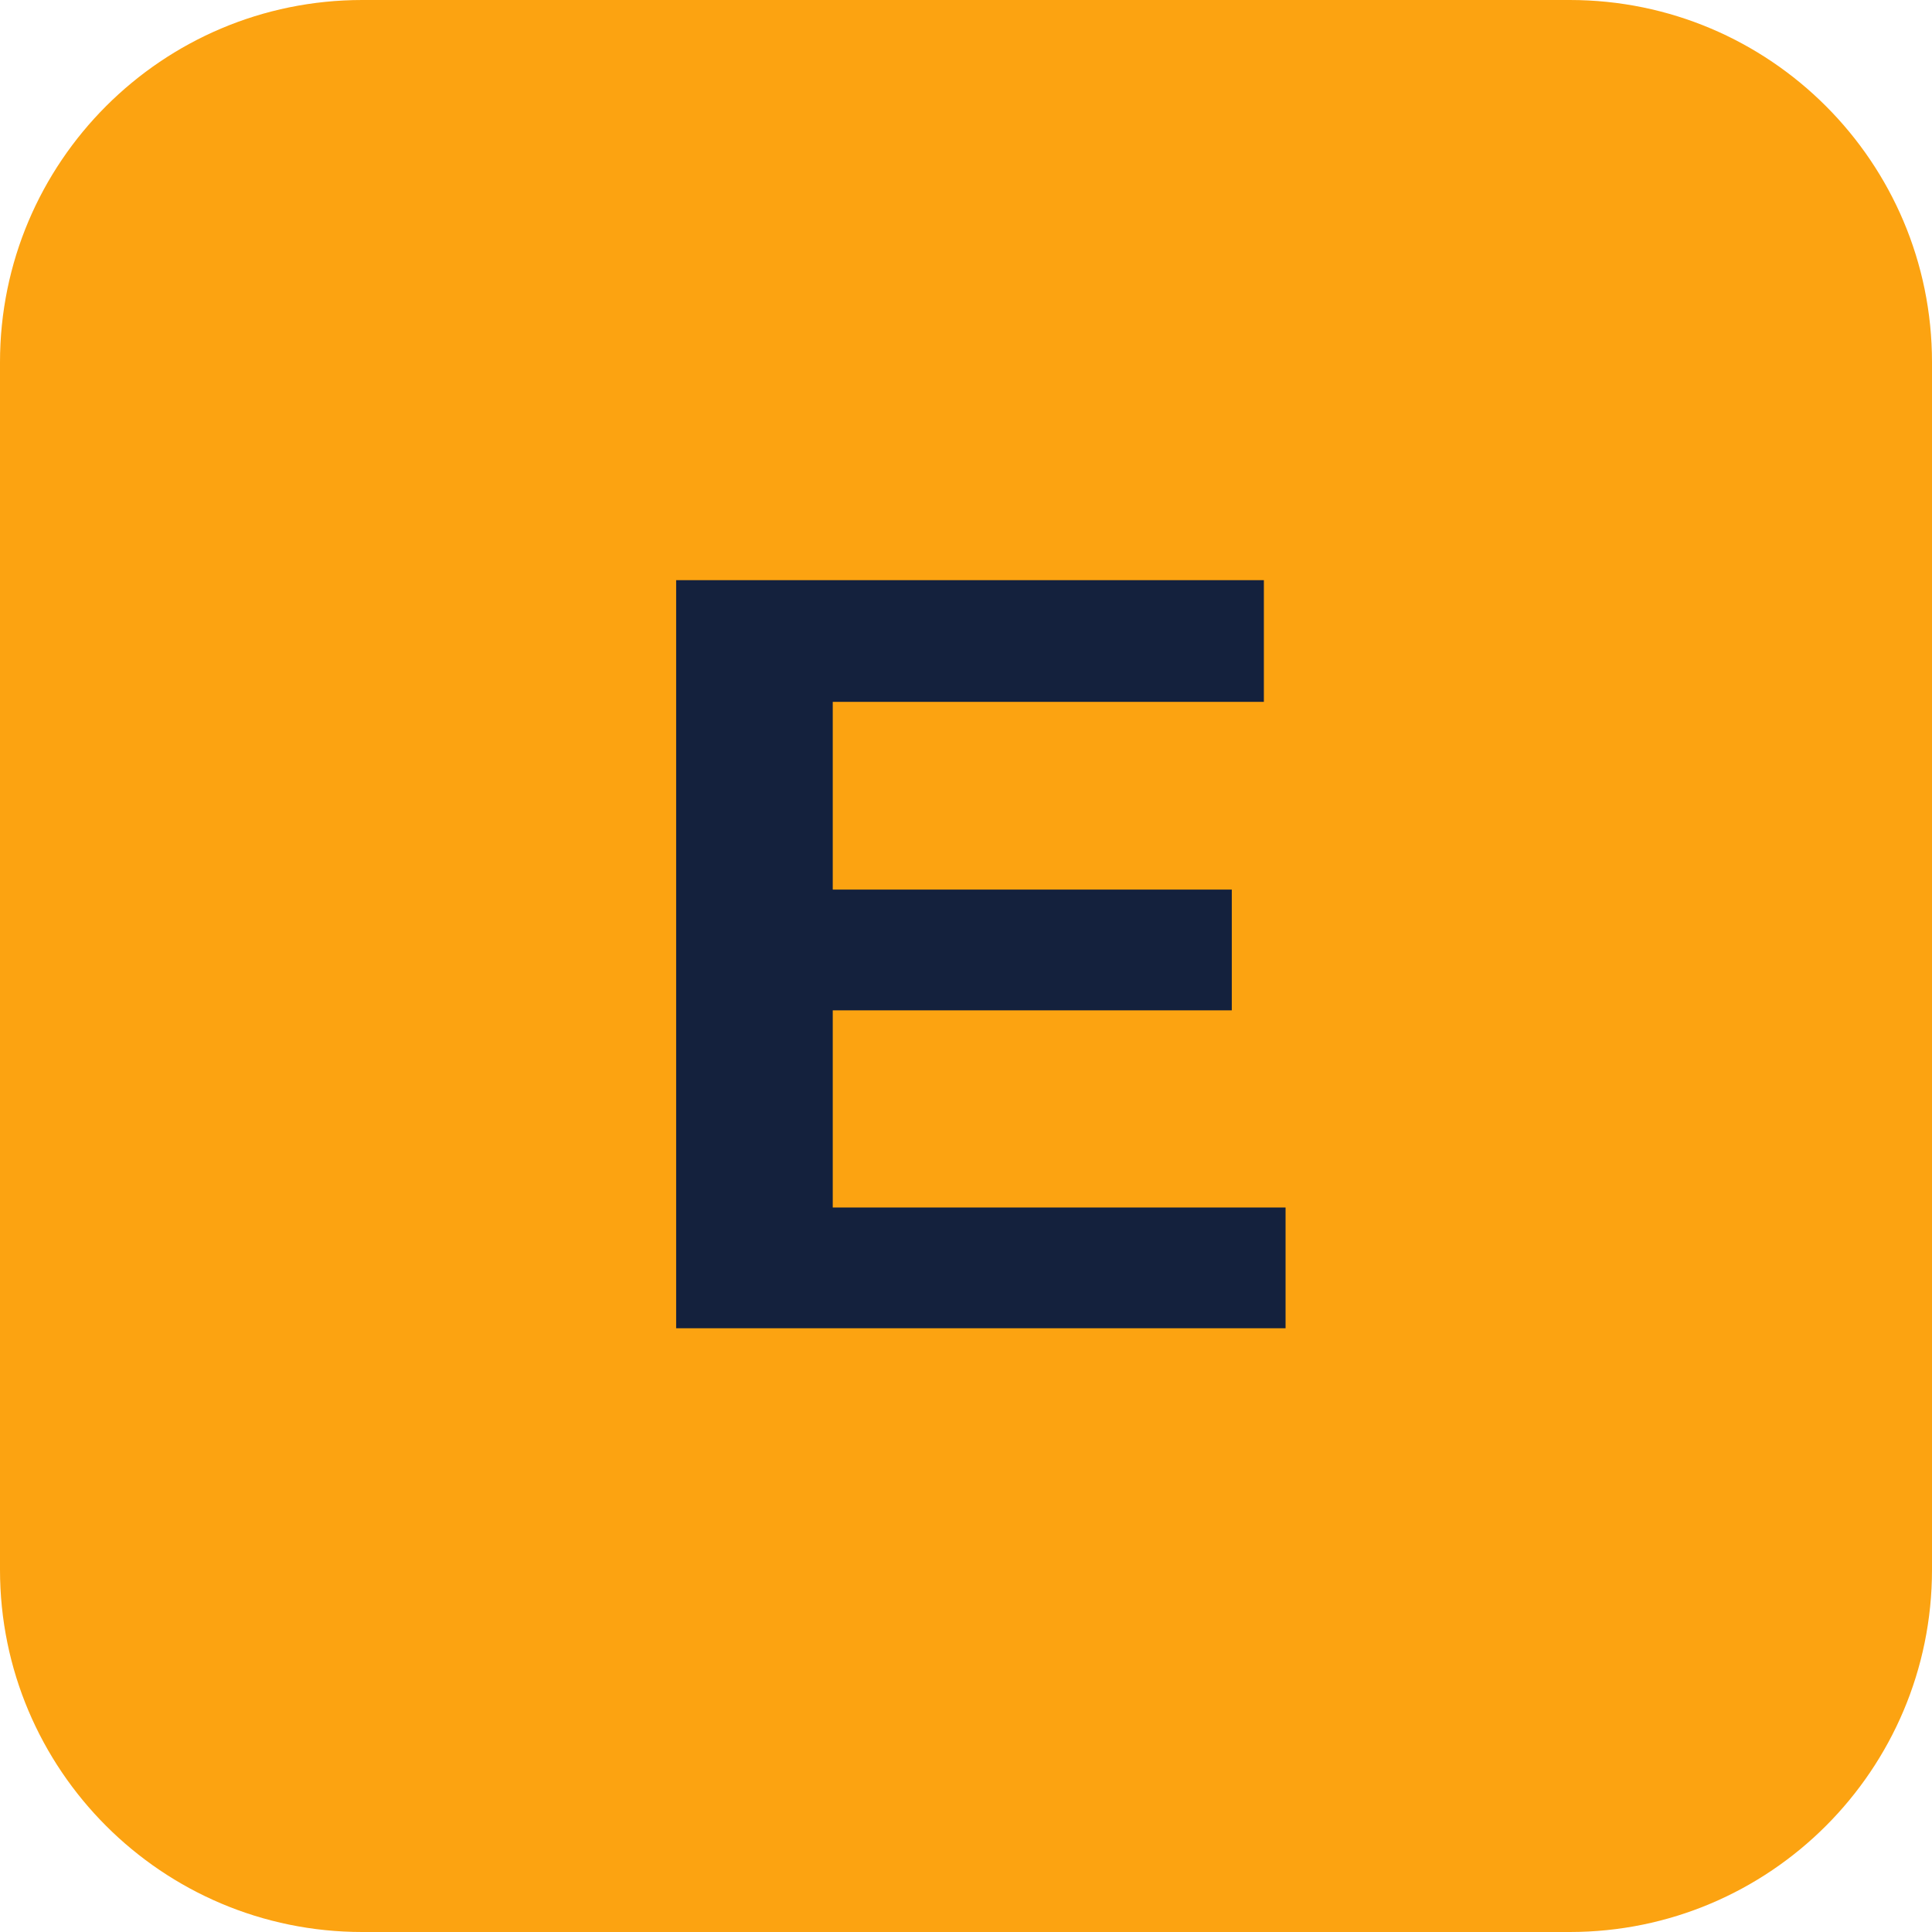
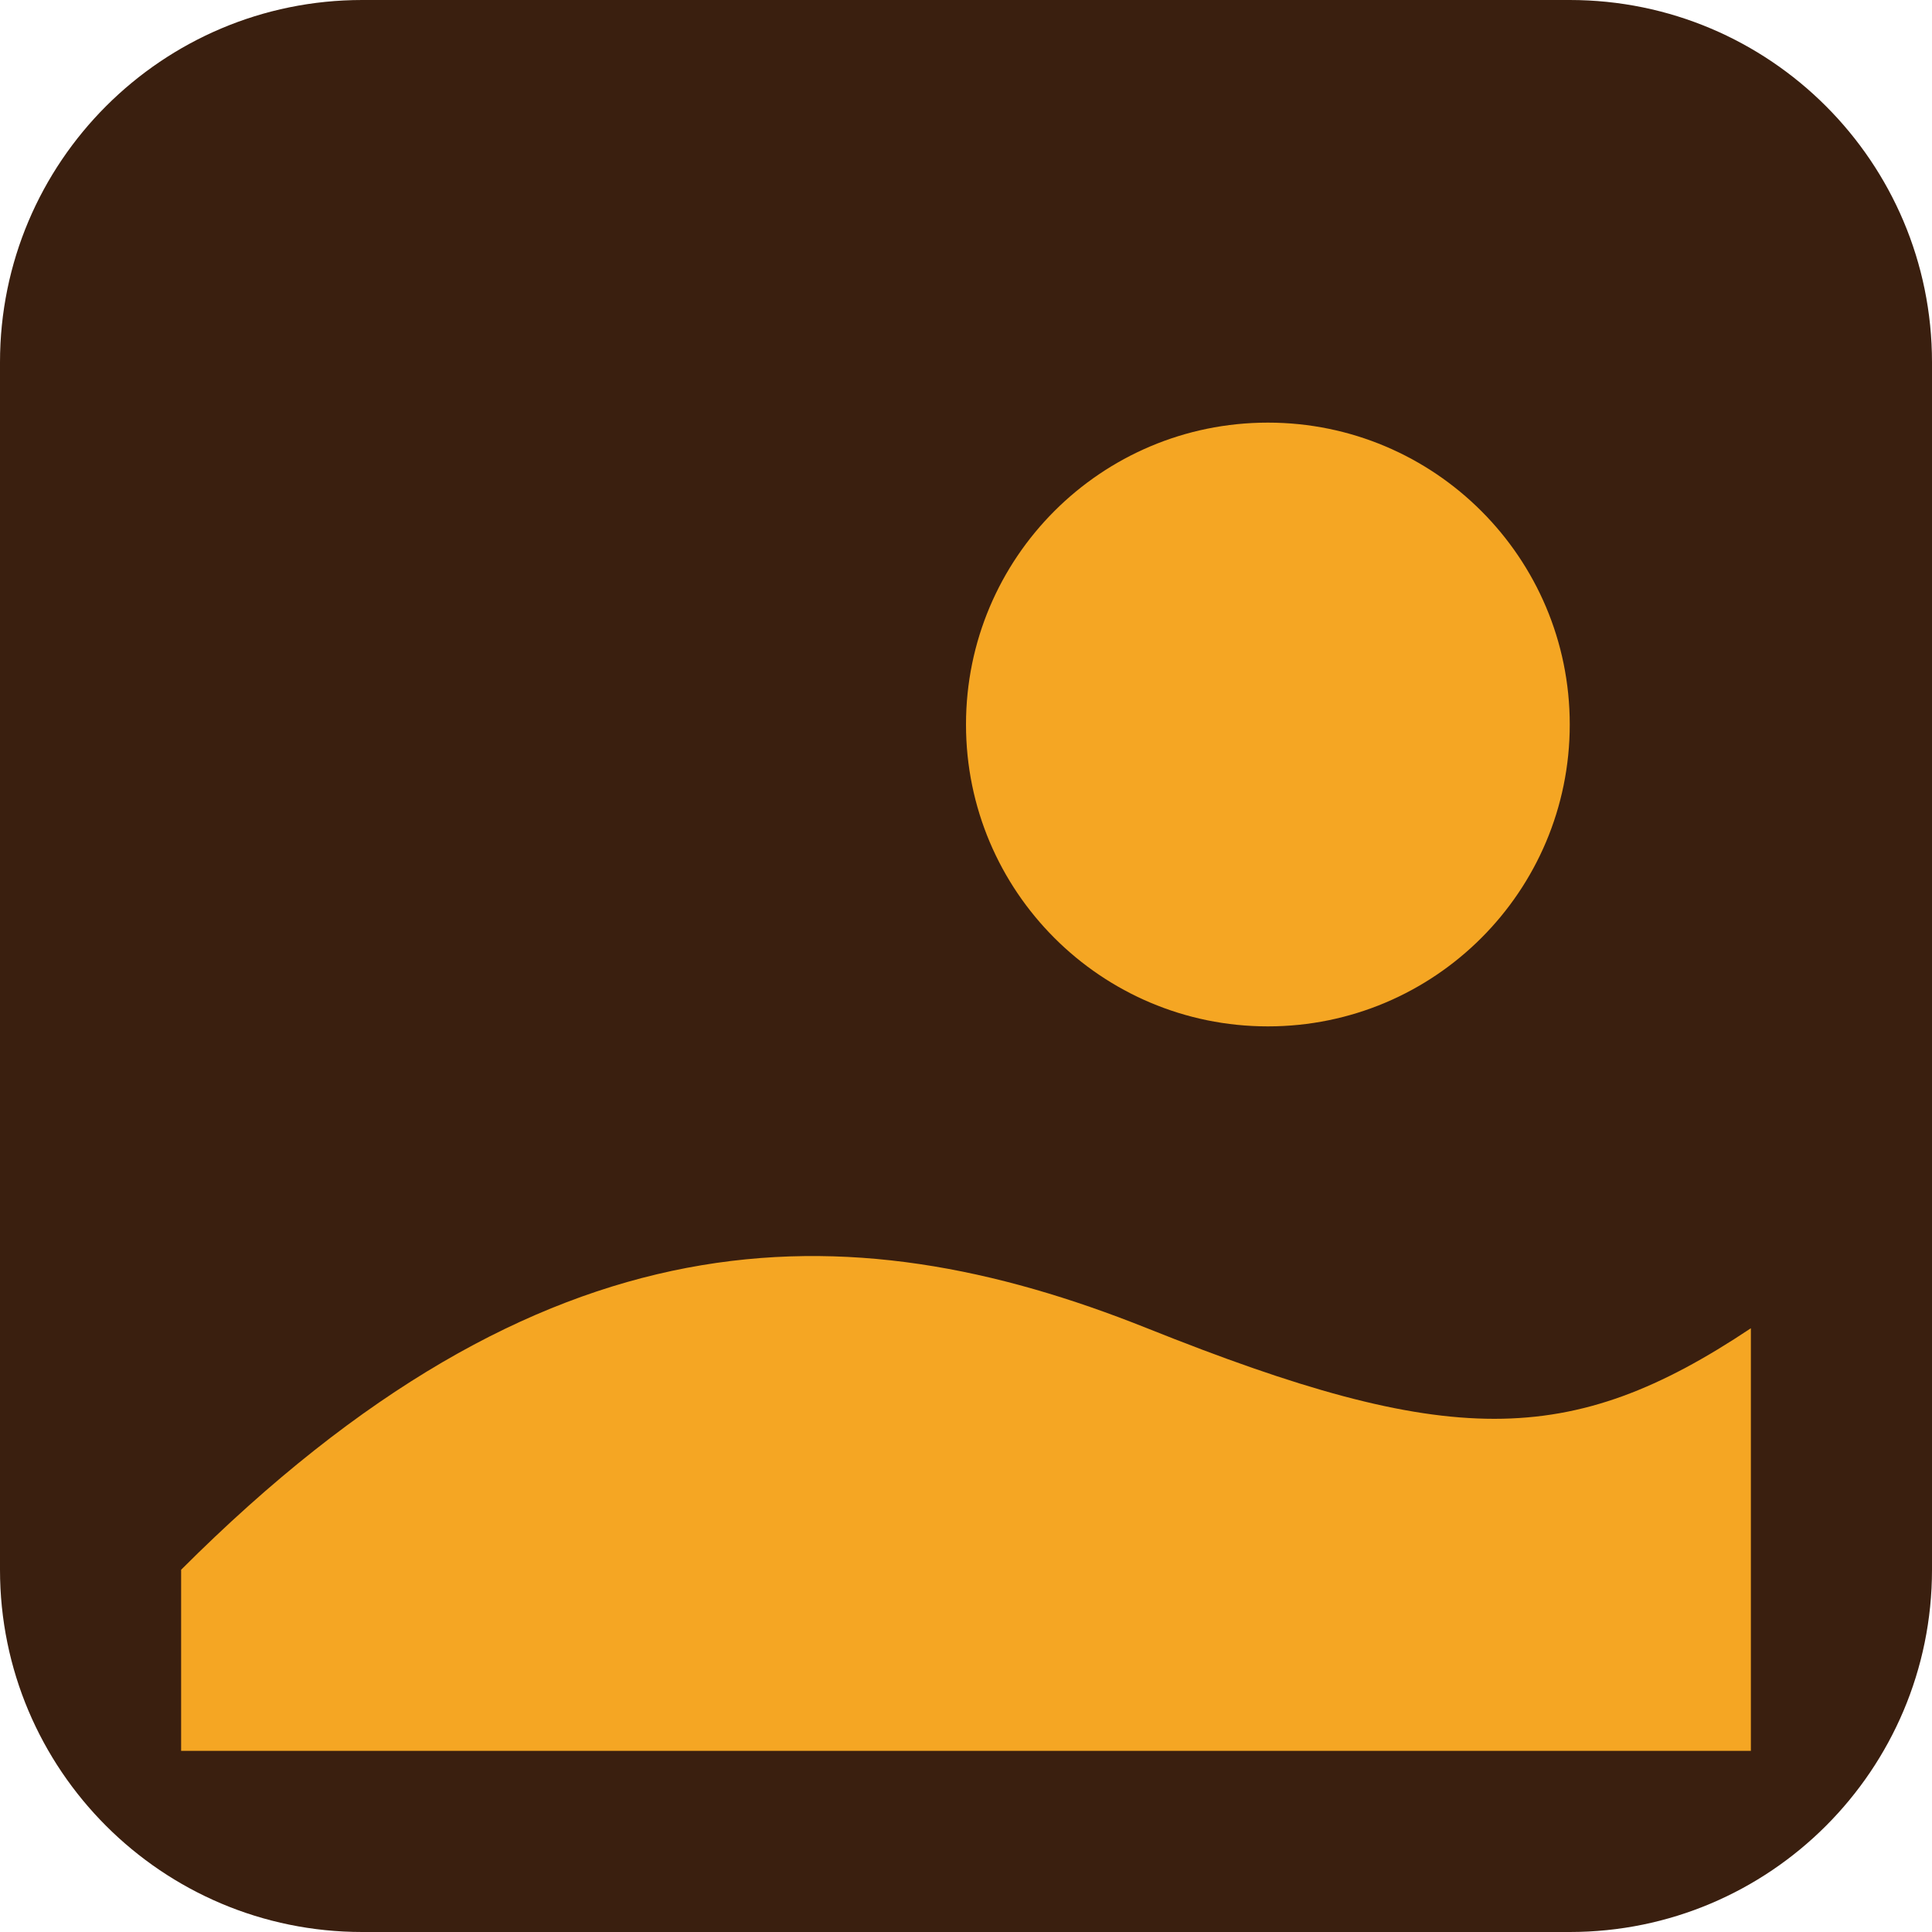
<svg xmlns="http://www.w3.org/2000/svg" viewBox="0 0 32 32">
-   <rect width="32" height="32" rx="6" fill="#FCA311" />
-   <text x="16" y="22" font-family="Arial, sans-serif" font-size="18" font-weight="700" fill="#14213D" text-anchor="middle">E</text>
+   <rect width="32" height="32" rx="6" fill="#3A1F0F" />
+   <circle cx="21" cy="12" r="5" fill="#F5A623" />
+   <path d="M3 26c6-6 11-6 16-4s7 2 10 0v7H3z" fill="#F5A623" />
</svg>
